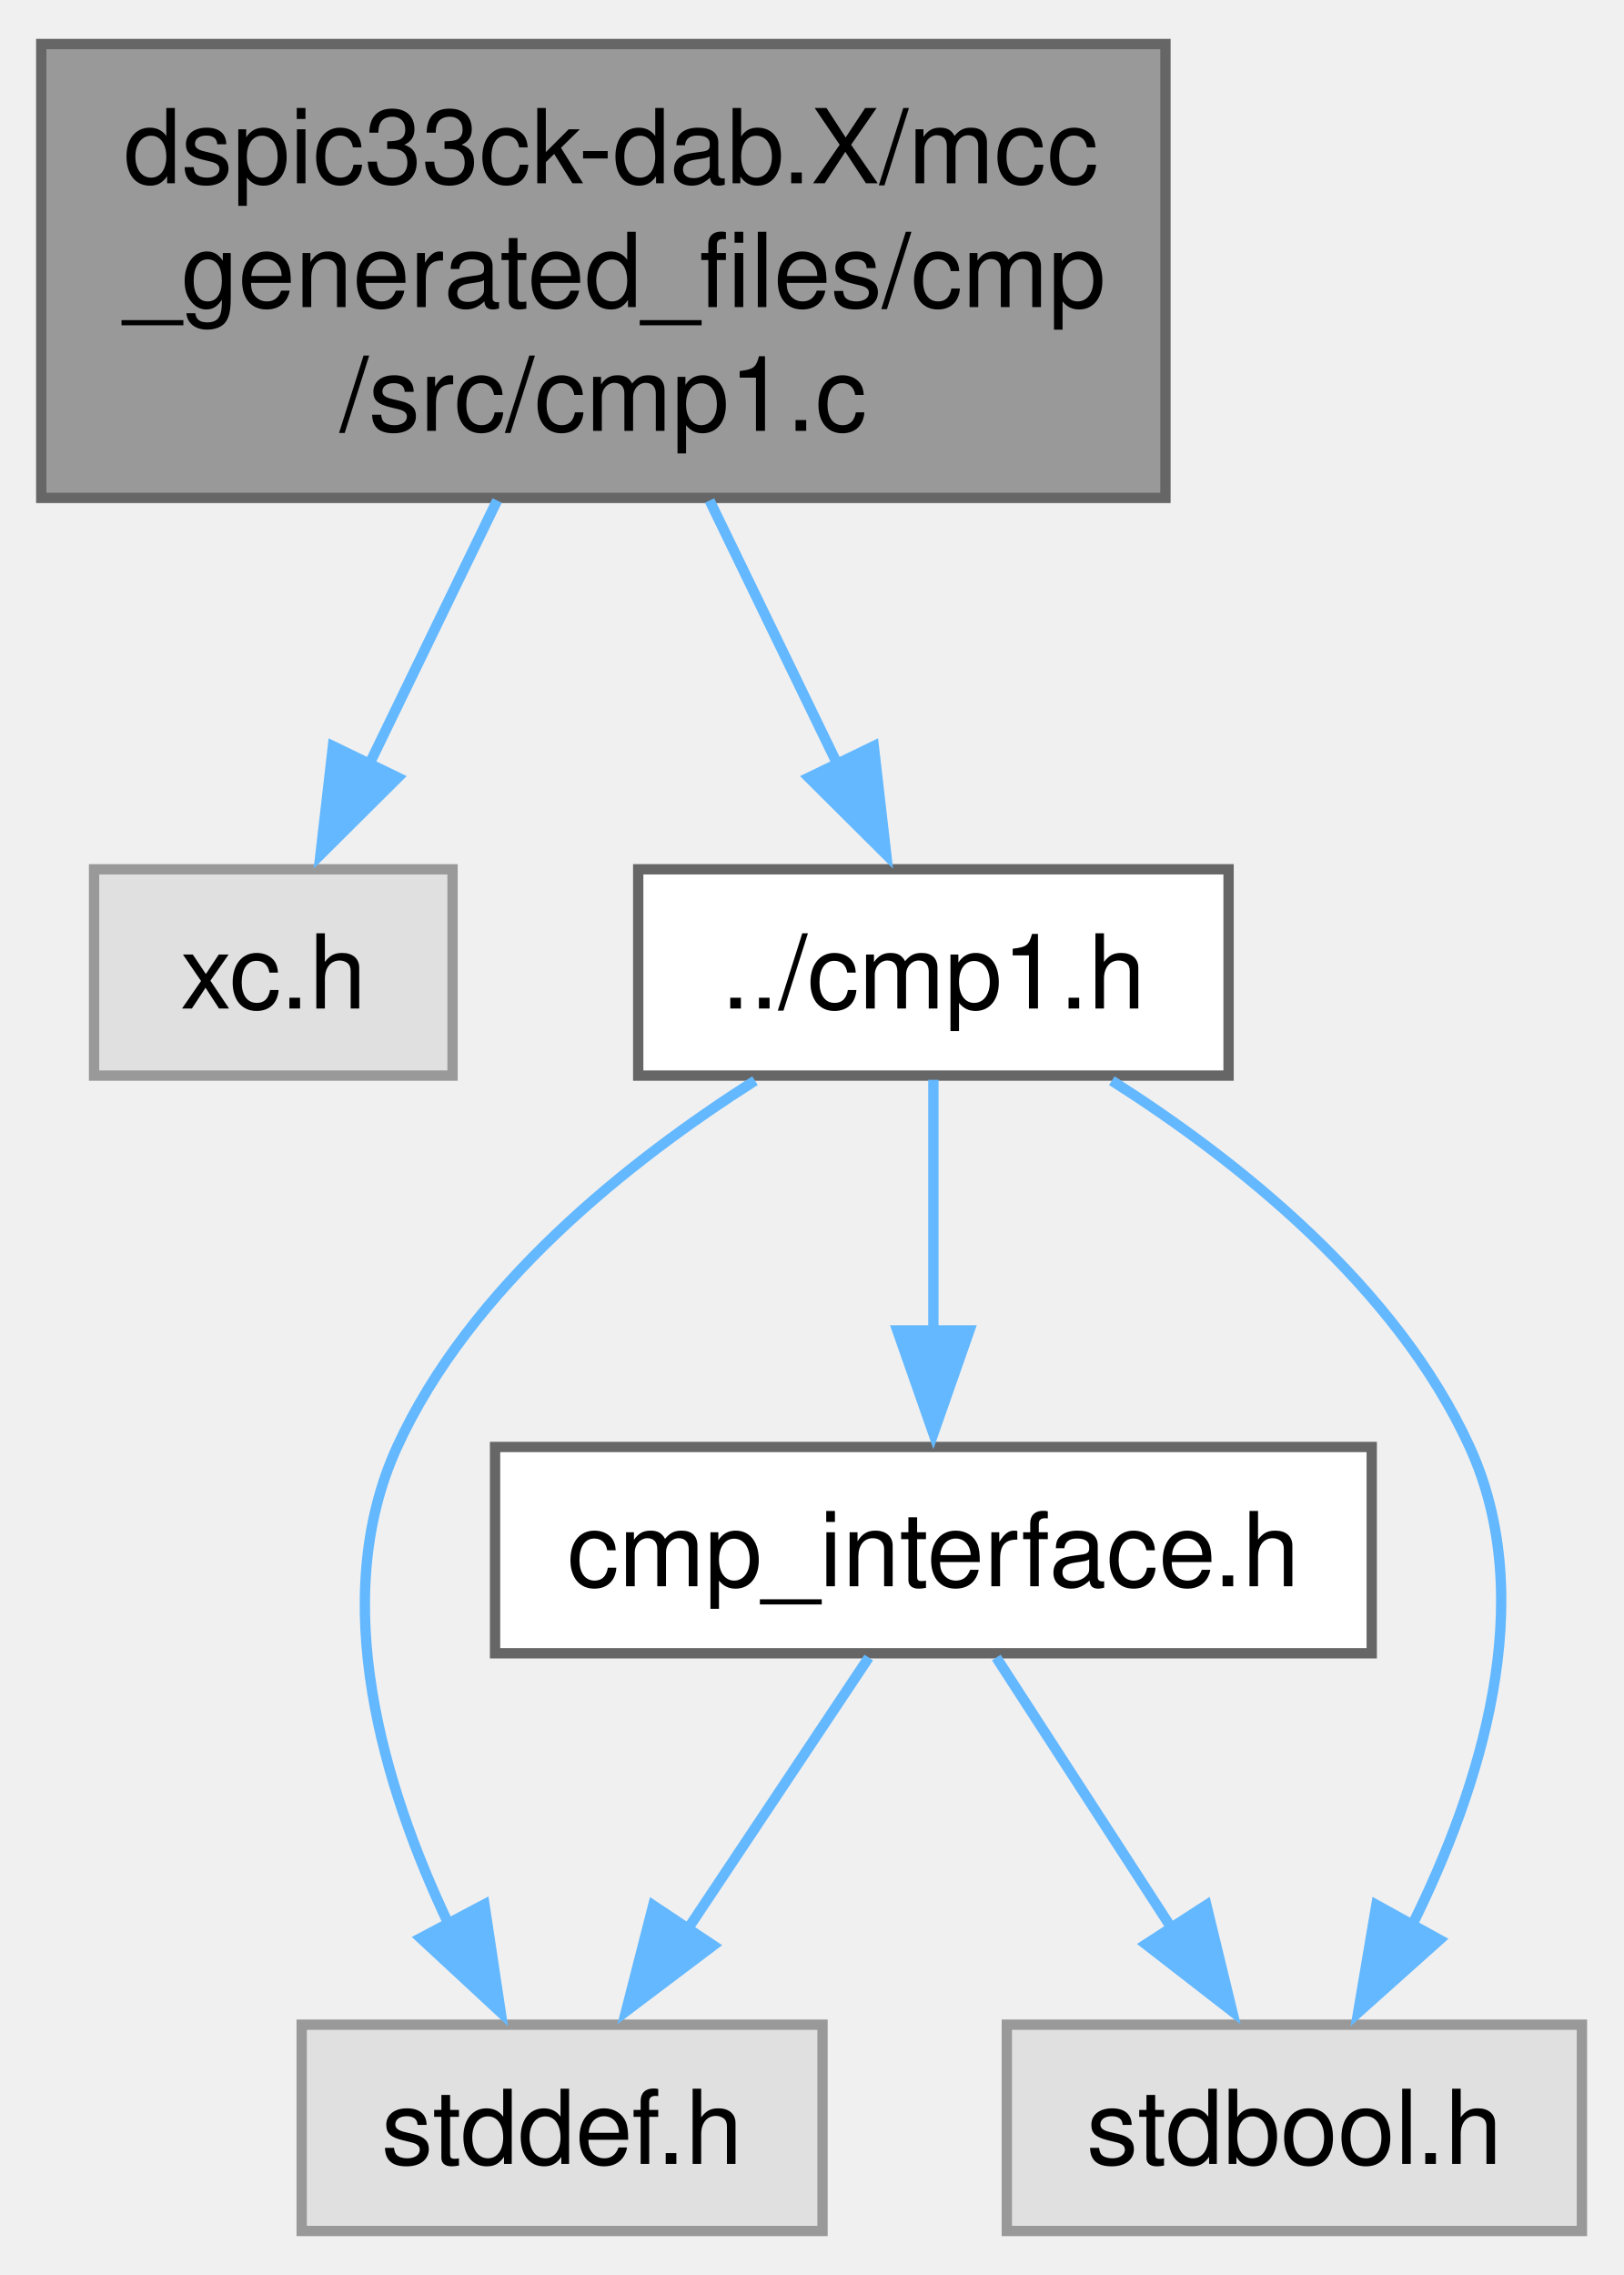
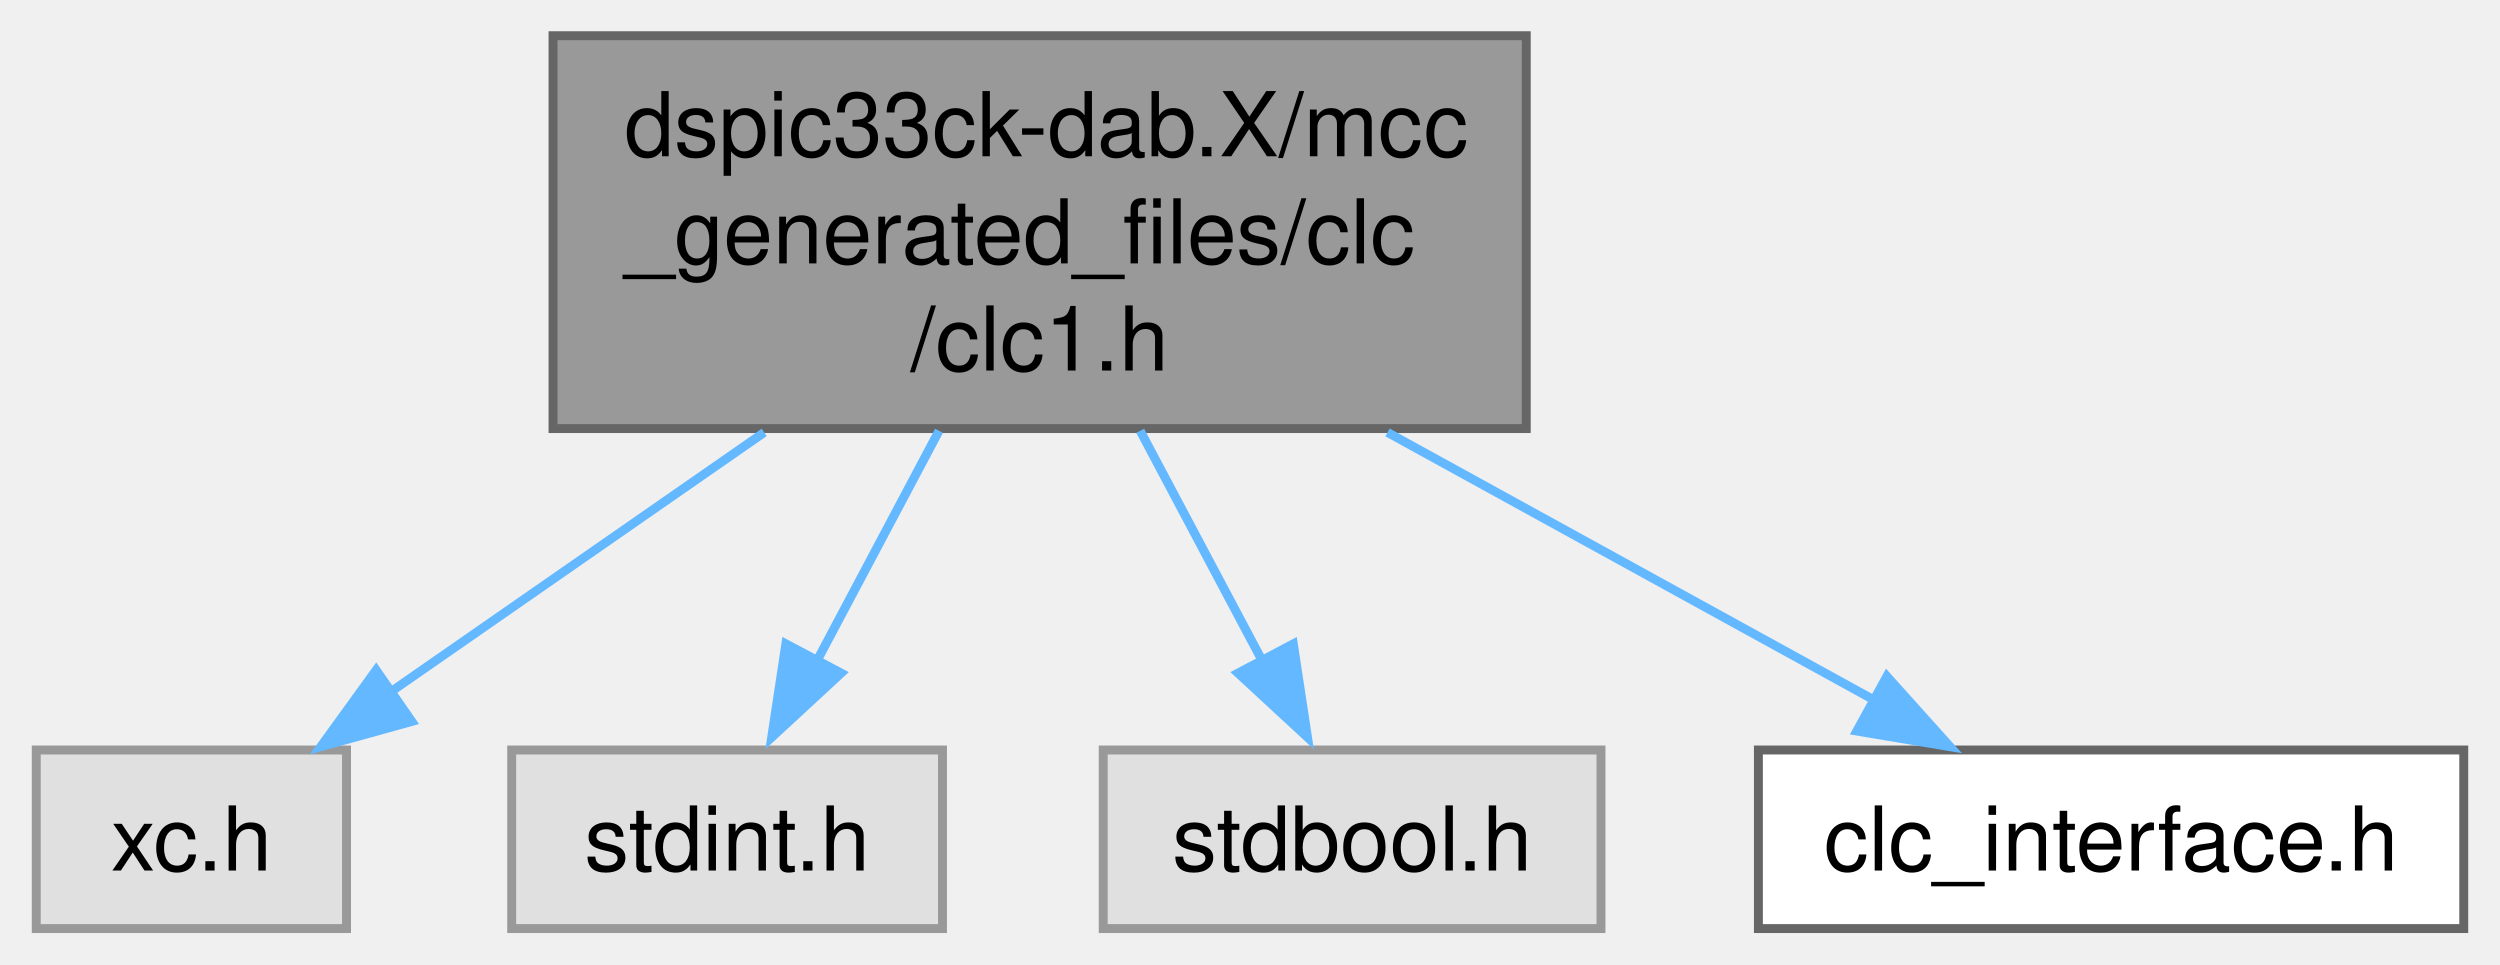
- <svg xmlns="http://www.w3.org/2000/svg" xmlns:xlink="http://www.w3.org/1999/xlink" width="157pt" height="220pt" viewBox="0.00 0.00 157.38 220.00">
-   <g id="graph0" class="graph" transform="scale(1 1) rotate(0) translate(4 216)">
+ <svg xmlns="http://www.w3.org/2000/svg" xmlns:xlink="http://www.w3.org/1999/xlink" width="280pt" height="108pt" viewBox="0.00 0.00 279.88 108.00">
+   <g id="graph0" class="graph" transform="scale(1 1) rotate(0) translate(4 104)">
    <g id="Node000001" class="node">
      <g id="a_Node000001">
-         <a xlink:title="This is the generated driver source file for CMP1 driver.">
-           <polygon fill="#999999" stroke="#666666" points="109,-212 0,-212 0,-168 109,-168 109,-212" />
-           <text text-anchor="start" x="8" y="-198.5" font-family="Helvetica,sans-Serif" font-size="10.00">dspic33ck-dab.X/mcc</text>
-           <text text-anchor="start" x="8" y="-186.5" font-family="Helvetica,sans-Serif" font-size="10.00">_generated_files/cmp</text>
-           <text text-anchor="middle" x="54.5" y="-174.5" font-family="Helvetica,sans-Serif" font-size="10.00">/src/cmp1.c</text>
+         <a xlink:title="This is the generated driver header file for the CLC1 driver.">
+           <polygon fill="#999999" stroke="#666666" points="166.88,-100 57.88,-100 57.88,-56 166.88,-56 166.88,-100" />
+           <text text-anchor="start" x="65.88" y="-86.5" font-family="Helvetica,sans-Serif" font-size="10.00">dspic33ck-dab.X/mcc</text>
+           <text text-anchor="start" x="65.88" y="-74.5" font-family="Helvetica,sans-Serif" font-size="10.00">_generated_files/clc</text>
+           <text text-anchor="middle" x="112.38" y="-62.5" font-family="Helvetica,sans-Serif" font-size="10.00">/clc1.h</text>
        </a>
      </g>
    </g>
    <g id="Node000002" class="node">
      <g id="a_Node000002">
        <a xlink:title=" ">
-           <polygon fill="#e0e0e0" stroke="#999999" points="39.88,-132 5.12,-132 5.12,-112 39.88,-112 39.88,-132" />
-           <text text-anchor="middle" x="22.5" y="-118.5" font-family="Helvetica,sans-Serif" font-size="10.00">xc.h</text>
+           <polygon fill="#e0e0e0" stroke="#999999" points="34.75,-20 0,-20 0,0 34.75,0 34.75,-20" />
+           <text text-anchor="middle" x="17.38" y="-6.5" font-family="Helvetica,sans-Serif" font-size="10.00">xc.h</text>
        </a>
      </g>
    </g>
    <g id="edge1_Node000001_Node000002" class="edge">
      <g id="a_edge1_Node000001_Node000002">
        <a xlink:title=" ">
-           <path fill="none" stroke="#63b8ff" d="M44.2,-167.75C40.23,-159.57 35.72,-150.27 31.85,-142.28" />
-           <polygon fill="#63b8ff" stroke="#63b8ff" points="34.58,-140.89 27.07,-133.42 28.28,-143.94 34.58,-140.89" />
+           <path fill="none" stroke="#63b8ff" d="M81.53,-55.57C67.89,-46.09 52.15,-35.16 39.67,-26.49" />
+           <polygon fill="#63b8ff" stroke="#63b8ff" points="42.06,-23.2 31.86,-20.37 38.07,-28.95 42.06,-23.2" />
        </a>
      </g>
    </g>
    <g id="Node000003" class="node">
      <g id="a_Node000003">
-         <a xlink:href="a00107.html" target="_top" xlink:title="This is the generated driver header file for the CMP1 driver.">
-           <polygon fill="white" stroke="#666666" points="115.12,-132 57.88,-132 57.88,-112 115.12,-112 115.12,-132" />
-           <text text-anchor="middle" x="86.5" y="-118.5" font-family="Helvetica,sans-Serif" font-size="10.00">../cmp1.h</text>
+         <a xlink:title=" ">
+           <polygon fill="#e0e0e0" stroke="#999999" points="101.5,-20 53.25,-20 53.25,0 101.5,0 101.5,-20" />
+           <text text-anchor="middle" x="77.38" y="-6.5" font-family="Helvetica,sans-Serif" font-size="10.00">stdint.h</text>
        </a>
      </g>
    </g>
    <g id="edge2_Node000001_Node000003" class="edge">
      <g id="a_edge2_Node000001_Node000003">
        <a xlink:title=" ">
-           <path fill="none" stroke="#63b8ff" d="M64.8,-167.75C68.77,-159.57 73.28,-150.27 77.15,-142.28" />
-           <polygon fill="#63b8ff" stroke="#63b8ff" points="80.72,-143.94 81.93,-133.42 74.42,-140.89 80.72,-143.94" />
+           <path fill="none" stroke="#63b8ff" d="M101.11,-55.75C96.72,-47.47 91.72,-38.06 87.45,-30.01" />
+           <polygon fill="#63b8ff" stroke="#63b8ff" points="90.15,-28.61 82.37,-21.42 83.96,-31.89 90.15,-28.61" />
        </a>
      </g>
    </g>
    <g id="Node000004" class="node">
      <g id="a_Node000004">
        <a xlink:title=" ">
-           <polygon fill="#e0e0e0" stroke="#999999" points="75.75,-20 25.25,-20 25.25,0 75.75,0 75.75,-20" />
-           <text text-anchor="middle" x="50.5" y="-6.5" font-family="Helvetica,sans-Serif" font-size="10.00">stddef.h</text>
+           <polygon fill="#e0e0e0" stroke="#999999" points="175.25,-20 119.5,-20 119.5,0 175.25,0 175.25,-20" />
+           <text text-anchor="middle" x="147.38" y="-6.5" font-family="Helvetica,sans-Serif" font-size="10.00">stdbool.h</text>
        </a>
      </g>
    </g>
-     <g id="edge3_Node000003_Node000004" class="edge">
-       <g id="a_edge3_Node000003_Node000004">
+     <g id="edge3_Node000001_Node000004" class="edge">
+       <g id="a_edge3_Node000001_Node000004">
        <a xlink:title=" ">
-           <path fill="none" stroke="#63b8ff" d="M69.2,-111.51C56.99,-103.75 41.6,-91.53 34.5,-76 27.71,-61.15 33.19,-43.03 39.52,-29.7" />
-           <polygon fill="#63b8ff" stroke="#63b8ff" points="42.97,-31.66 44.55,-21.19 36.78,-28.39 42.97,-31.66" />
+           <path fill="none" stroke="#63b8ff" d="M123.64,-55.75C128.03,-47.47 133.03,-38.06 137.3,-30.01" />
+           <polygon fill="#63b8ff" stroke="#63b8ff" points="140.79,-31.89 142.38,-21.42 134.6,-28.61 140.79,-31.89" />
        </a>
      </g>
    </g>
    <g id="Node000005" class="node">
      <g id="a_Node000005">
-         <a xlink:title=" ">
-           <polygon fill="#e0e0e0" stroke="#999999" points="149.38,-20 93.62,-20 93.62,0 149.38,0 149.38,-20" />
-           <text text-anchor="middle" x="121.5" y="-6.5" font-family="Helvetica,sans-Serif" font-size="10.00">stdbool.h</text>
+         <a xlink:href="a00122_source.html" target="_top" xlink:title=" ">
+           <polygon fill="white" stroke="#666666" points="271.88,-20 192.88,-20 192.88,0 271.88,0 271.88,-20" />
+           <text text-anchor="middle" x="232.38" y="-6.5" font-family="Helvetica,sans-Serif" font-size="10.00">clc_interface.h</text>
        </a>
      </g>
    </g>
-     <g id="edge4_Node000003_Node000005" class="edge">
-       <g id="a_edge4_Node000003_Node000005">
+     <g id="edge4_Node000001_Node000005" class="edge">
+       <g id="a_edge4_Node000001_Node000005">
        <a xlink:title=" ">
-           <path fill="none" stroke="#63b8ff" d="M103.8,-111.51C116.01,-103.75 131.4,-91.53 138.5,-76 145.31,-61.1 139.53,-42.98 132.93,-29.67" />
-           <polygon fill="#63b8ff" stroke="#63b8ff" points="135.58,-28.23 127.68,-21.17 129.45,-31.61 135.58,-28.23" />
-         </a>
-       </g>
-     </g>
-     <g id="Node000006" class="node">
-       <g id="a_Node000006">
-         <a xlink:href="a00116_source.html" target="_top" xlink:title=" ">
-           <polygon fill="white" stroke="#666666" points="129,-76 44,-76 44,-56 129,-56 129,-76" />
-           <text text-anchor="middle" x="86.5" y="-62.5" font-family="Helvetica,sans-Serif" font-size="10.00">cmp_interface.h</text>
-         </a>
-       </g>
-     </g>
-     <g id="edge5_Node000003_Node000006" class="edge">
-       <g id="a_edge5_Node000003_Node000006">
-         <a xlink:title=" ">
-           <path fill="none" stroke="#63b8ff" d="M86.5,-111.59C86.5,-104.86 86.5,-95.53 86.5,-87.15" />
-           <polygon fill="#63b8ff" stroke="#63b8ff" points="90,-87.3 86.5,-77.3 83,-87.3 90,-87.3" />
-         </a>
-       </g>
-     </g>
-     <g id="edge7_Node000006_Node000004" class="edge">
-       <g id="a_edge7_Node000006_Node000004">
-         <a xlink:title=" ">
-           <path fill="none" stroke="#63b8ff" d="M80.23,-55.59C75.43,-48.39 68.66,-38.23 62.79,-29.43" />
-           <polygon fill="#63b8ff" stroke="#63b8ff" points="65.16,-27.68 56.7,-21.3 59.33,-31.56 65.16,-27.68" />
-         </a>
-       </g>
-     </g>
-     <g id="edge6_Node000006_Node000005" class="edge">
-       <g id="a_edge6_Node000006_Node000005">
-         <a xlink:title=" ">
-           <path fill="none" stroke="#63b8ff" d="M92.6,-55.59C97.26,-48.39 103.85,-38.23 109.55,-29.43" />
-           <polygon fill="#63b8ff" stroke="#63b8ff" points="112.97,-31.59 115.47,-21.3 107.1,-27.79 112.97,-31.59" />
+           <path fill="none" stroke="#63b8ff" d="M151.34,-55.57C169.24,-45.72 190.02,-34.3 206.05,-25.48" />
+           <polygon fill="#63b8ff" stroke="#63b8ff" points="207.27,-28.25 214.35,-20.37 203.9,-22.12 207.27,-28.25" />
        </a>
      </g>
    </g>
  </g>
</svg>
